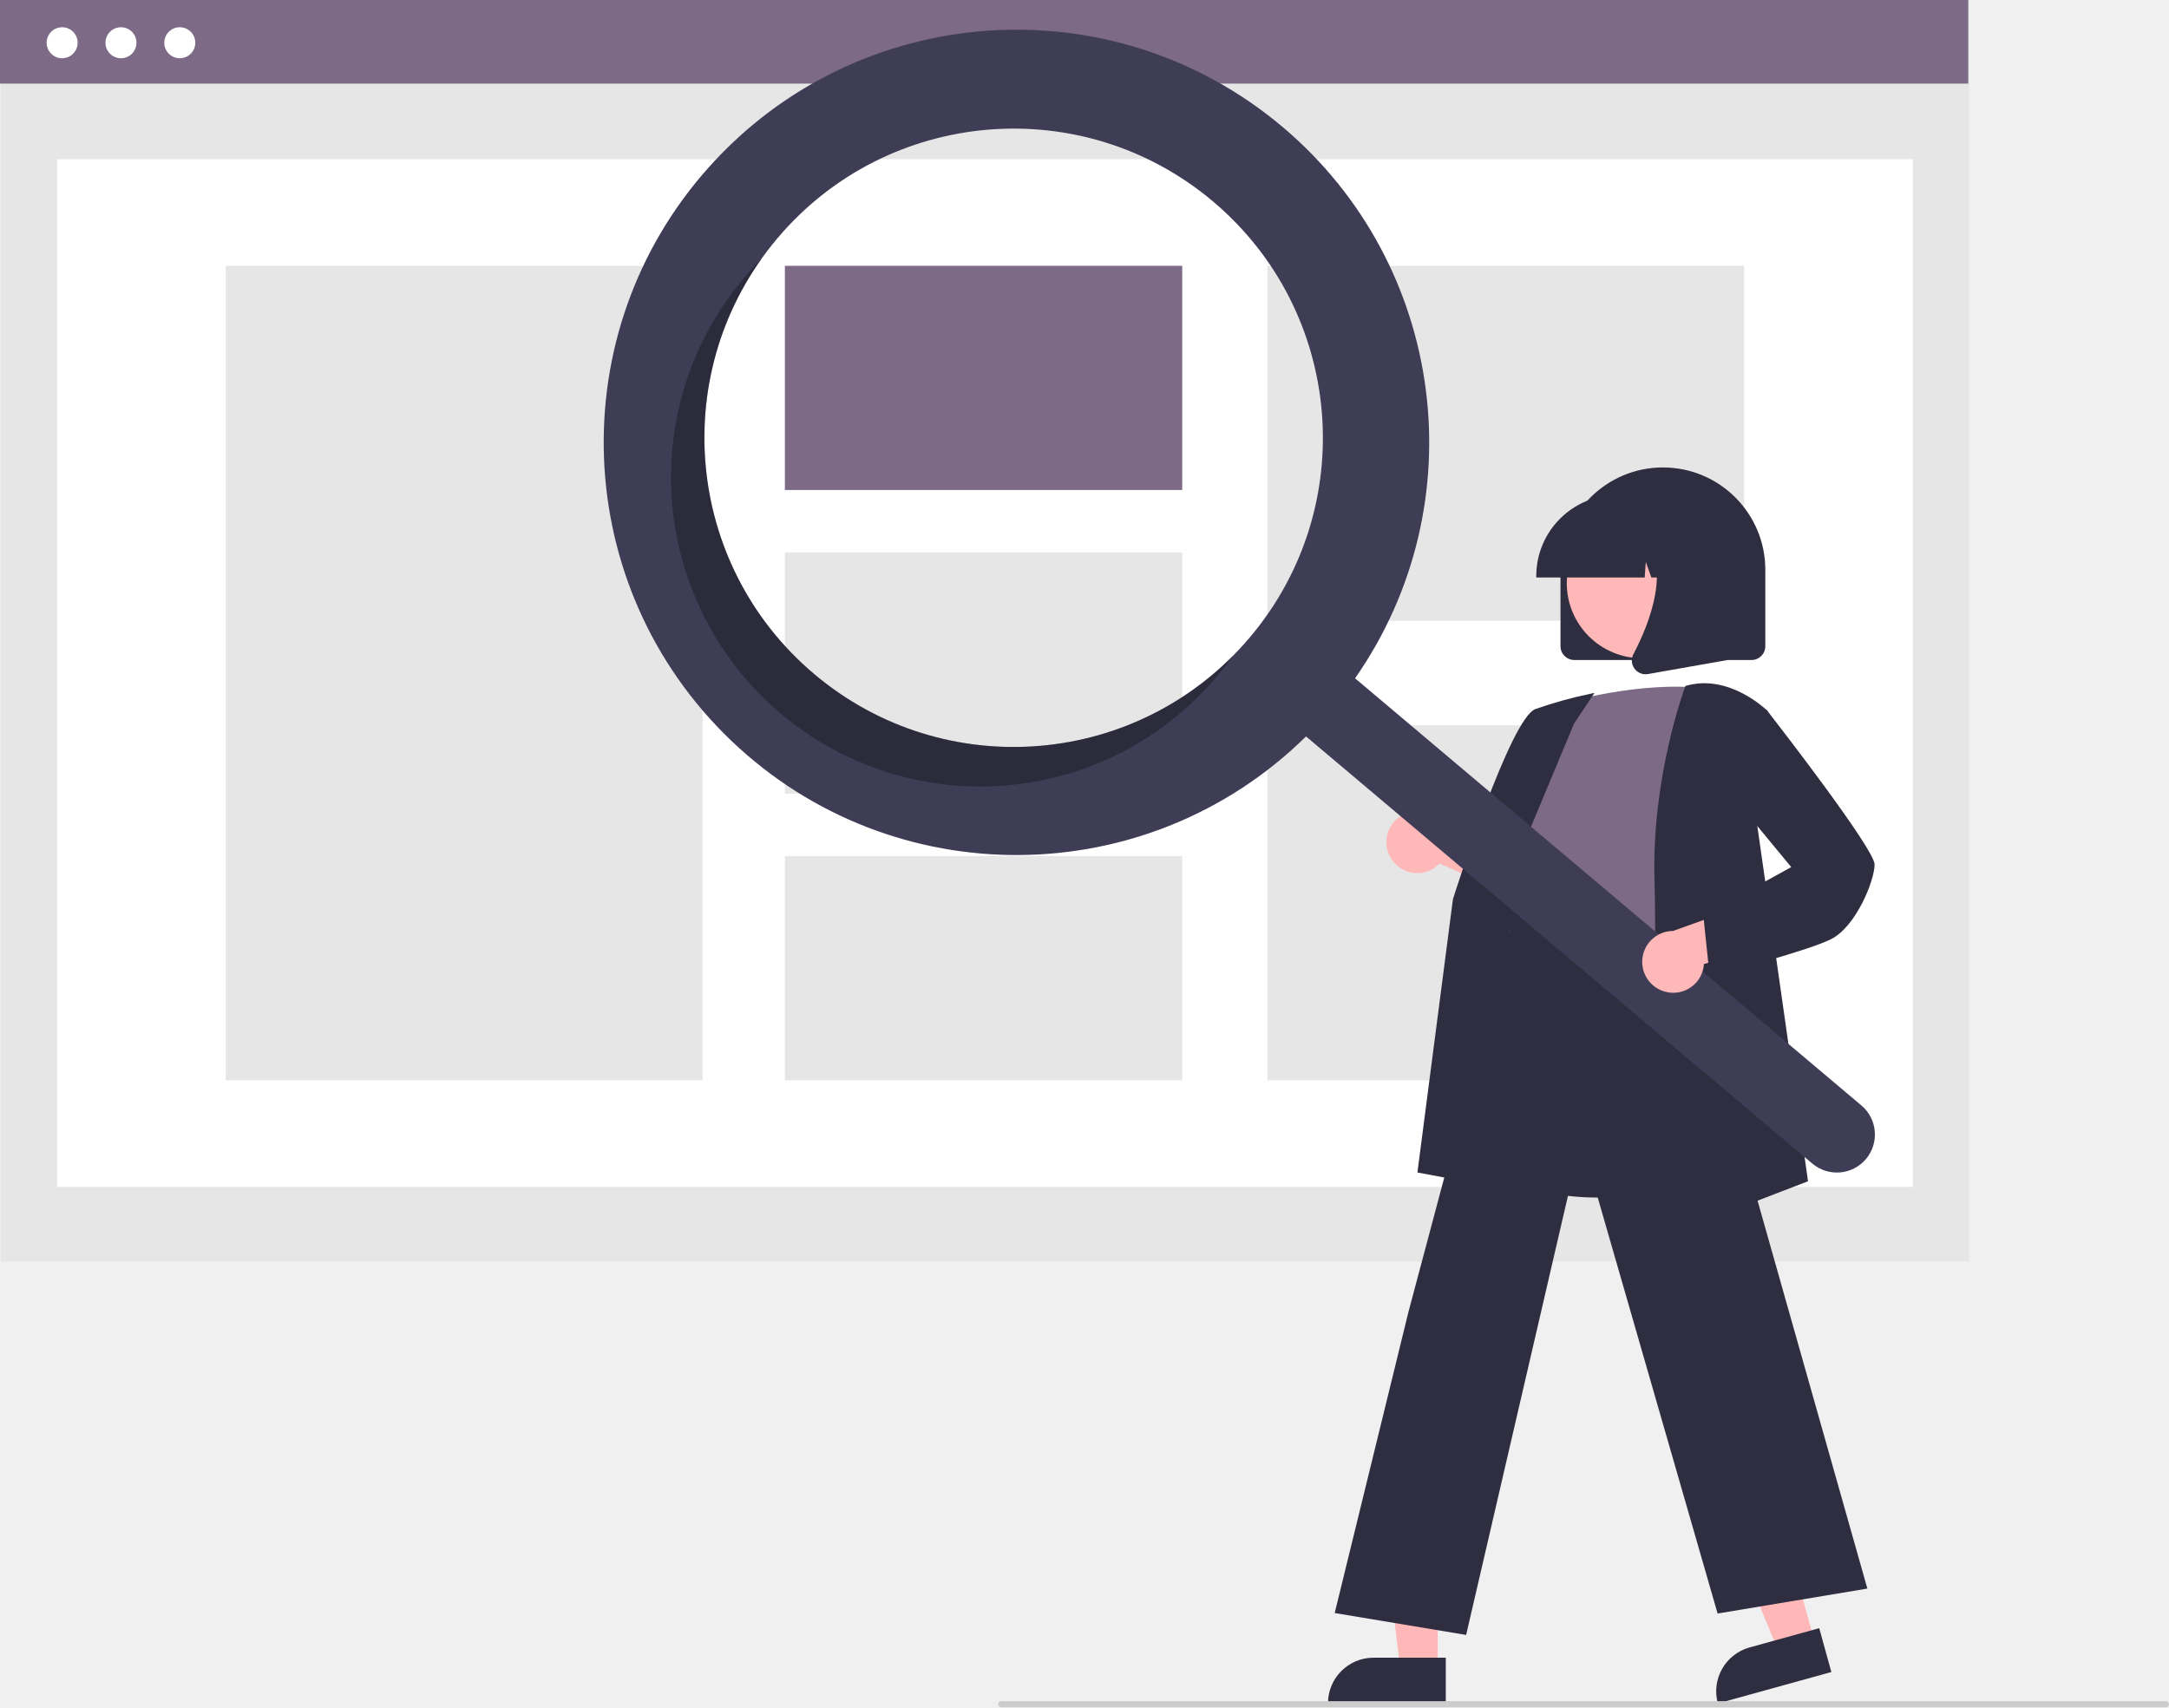
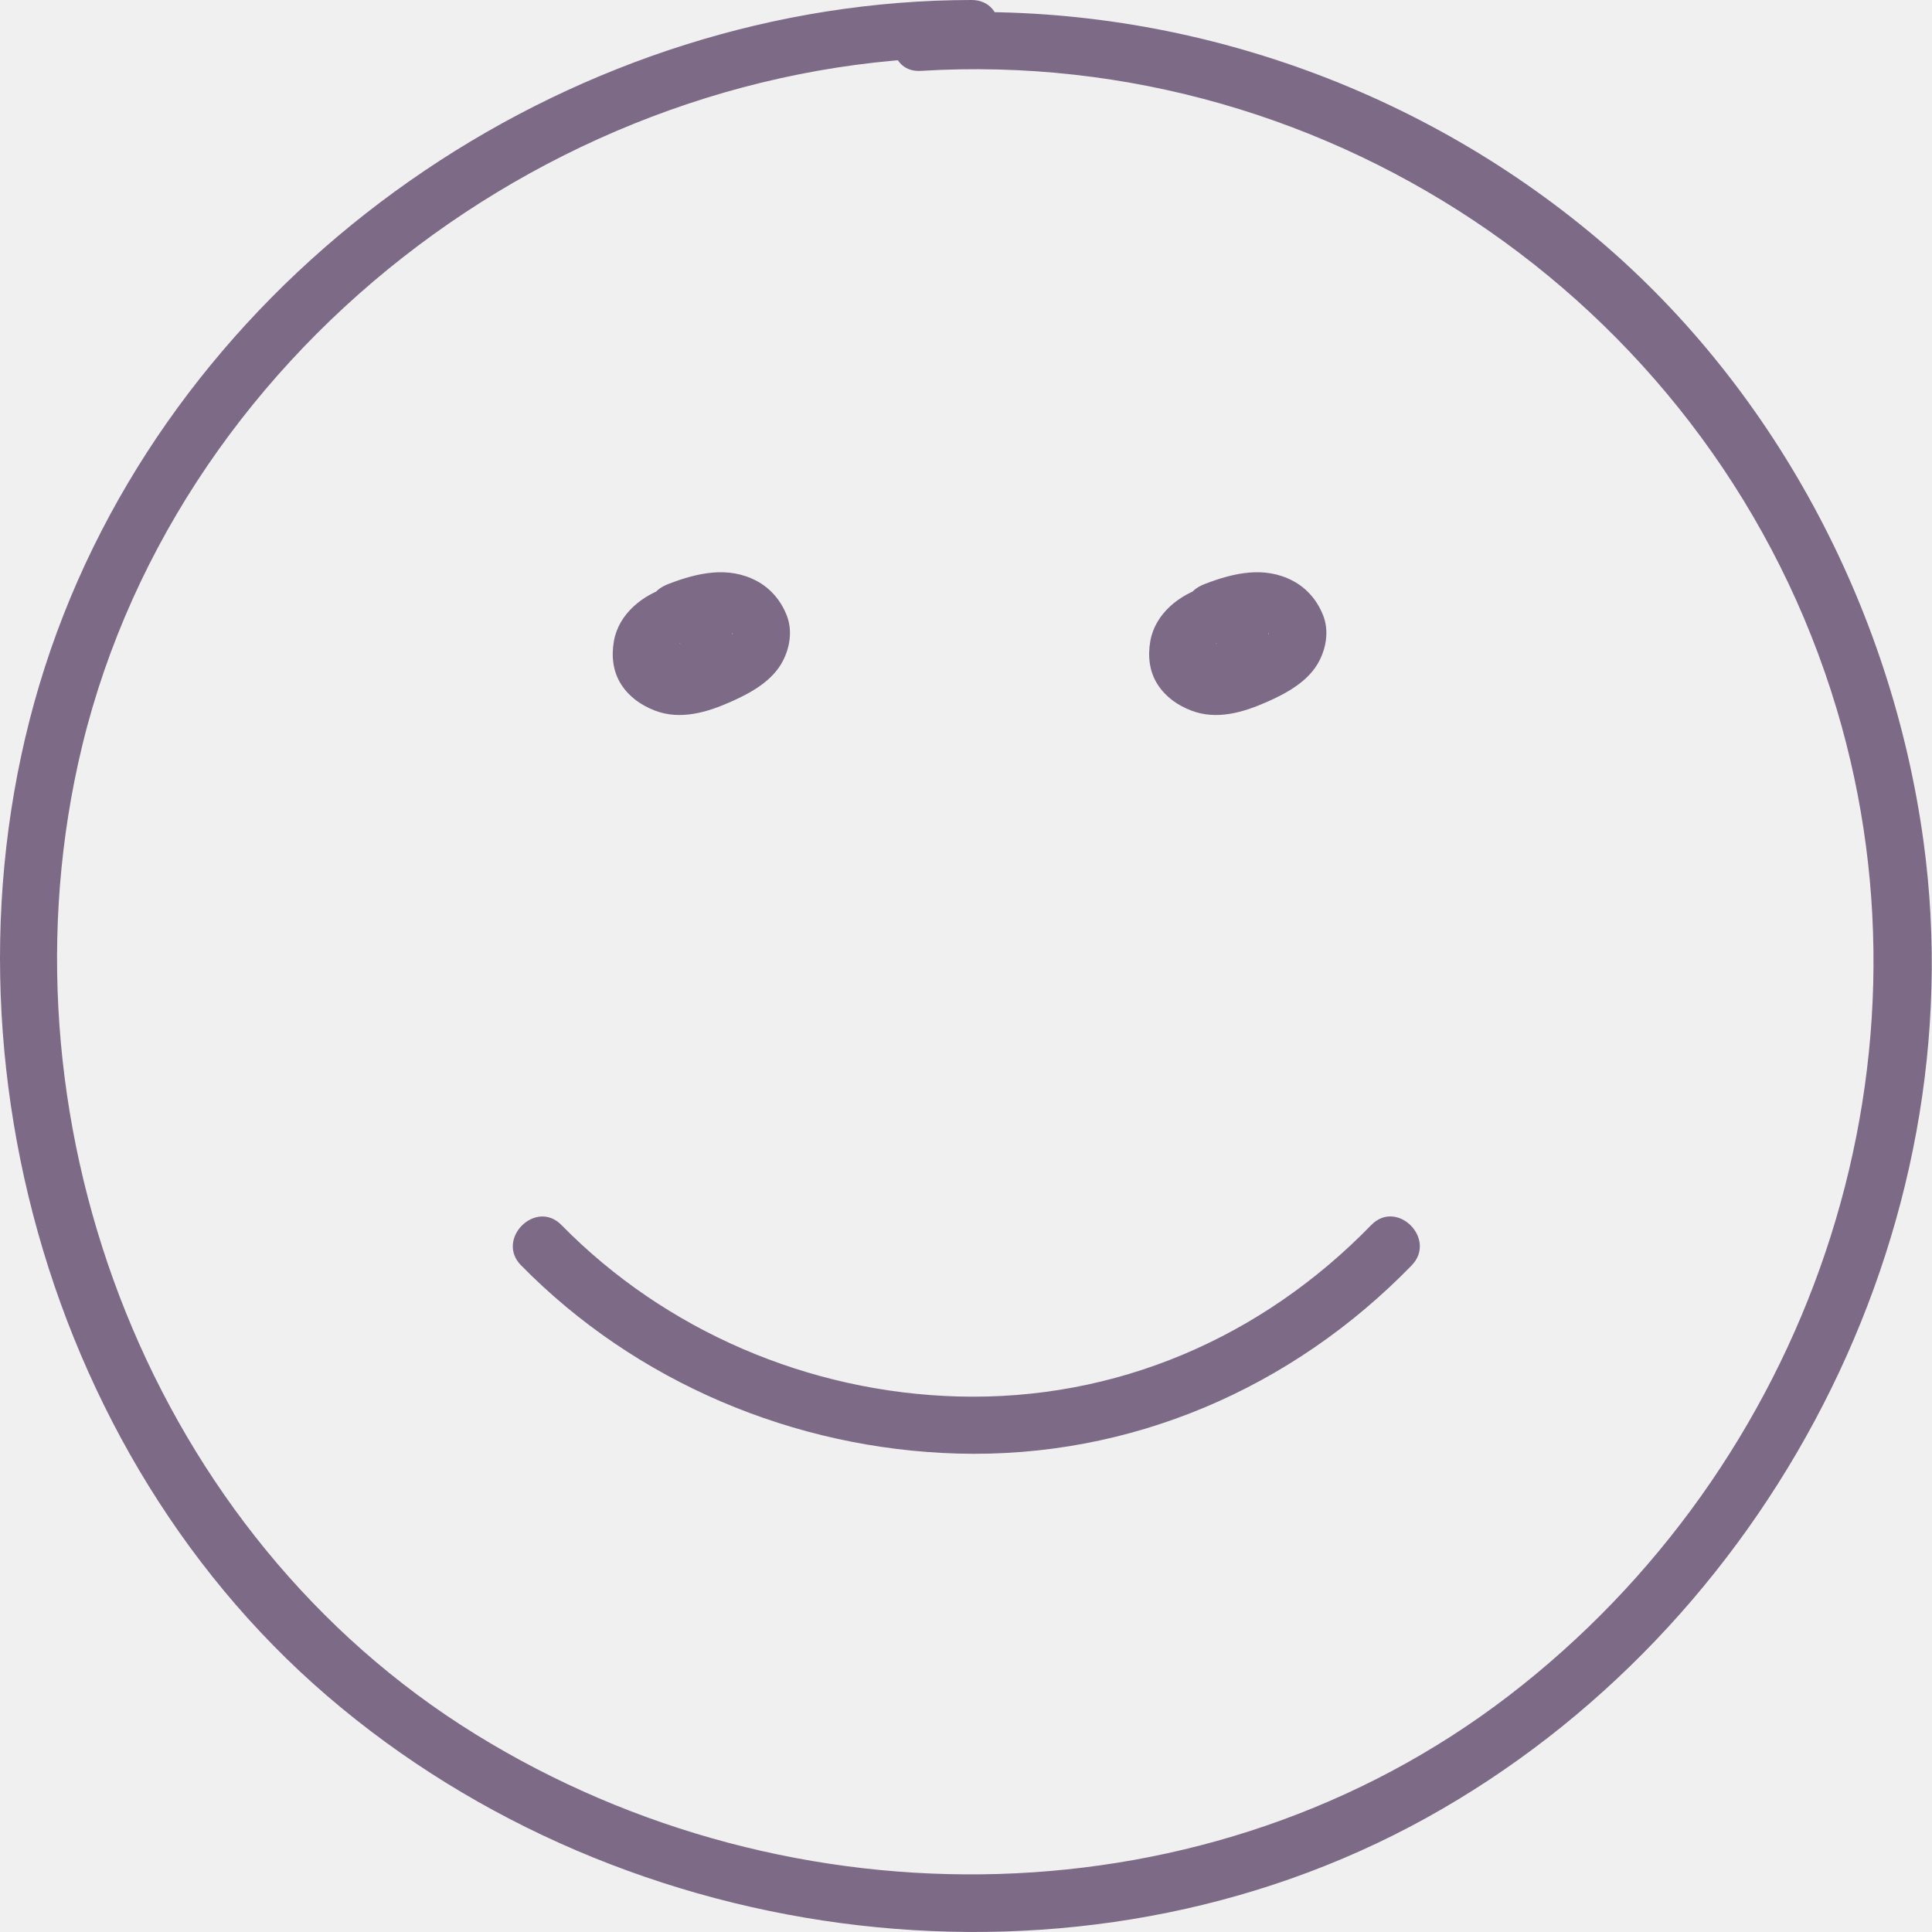
- <svg xmlns="http://www.w3.org/2000/svg" data-name="Layer 1" width="709.533" height="558.594" viewBox="0 0 709.533 558.594" style="user-select: auto;">
-   <rect x="0.275" y="0.365" width="643.862" height="412.358" fill="#e6e6e6" style="user-select: auto;" />
-   <rect x="18.686" y="52.085" width="607.039" height="336.243" fill="#fff" style="user-select: auto;" />
-   <rect width="643.862" height="27.354" fill="#7c6a86" style="user-select: auto;" />
-   <circle cx="20.327" cy="13.985" r="5.07" fill="#fff" style="user-select: auto;" />
-   <circle cx="39.571" cy="13.985" r="5.07" fill="#fff" style="user-select: auto;" />
-   <circle cx="58.814" cy="13.985" r="5.07" fill="#fff" style="user-select: auto;" />
-   <rect x="73.844" y="86.973" width="155.981" height="266.467" fill="#e6e6e6" style="user-select: auto;" />
-   <rect x="256.75" y="86.973" width="129.984" height="73.348" fill="#7c6a86" style="user-select: auto;" />
-   <rect x="256.75" y="180.747" width="129.984" height="78.919" fill="#e6e6e6" style="user-select: auto;" />
-   <rect x="256.75" y="280.092" width="129.984" height="73.348" fill="#e6e6e6" style="user-select: auto;" />
-   <rect x="414.587" y="86.973" width="155.981" height="116.125" fill="#e6e6e6" style="user-select: auto;" />
-   <rect x="414.587" y="237.315" width="155.981" height="116.125" fill="#e6e6e6" style="user-select: auto;" />
-   <path d="M755.712,382.143v-25a33.5,33.5,0,1,1,67,0v25a4.505,4.505,0,0,1-4.5,4.5h-58A4.505,4.505,0,0,1,755.712,382.143Z" transform="translate(-245.2337 -170.7031)" fill="#2f2e41" style="user-select: auto;" />
-   <polygon points="593.514 536.786 581.698 540.056 563.462 496.038 580.901 491.212 593.514 536.786" fill="#ffb8b8" style="user-select: auto;" />
-   <path d="M819.385,708.282h23.644a0,0,0,0,1,0,0v14.887a0,0,0,0,1,0,0H804.498a0,0,0,0,1,0,0v0A14.887,14.887,0,0,1,819.385,708.282Z" transform="translate(-406.293 74.94457) rotate(-15.46951)" fill="#2f2e41" style="user-select: auto;" />
-   <polygon points="470.328 545.875 458.068 545.875 452.235 498.587 470.33 498.587 470.328 545.875" fill="#ffb8b8" style="user-select: auto;" />
-   <path d="M449.311,542.372h23.644a0,0,0,0,1,0,0v14.887a0,0,0,0,1,0,0H434.424a0,0,0,0,1,0,0v0A14.887,14.887,0,0,1,449.311,542.372Z" fill="#2f2e41" style="user-select: auto;" />
-   <path d="M700.778,452.301a10.056,10.056,0,0,0,15.392.917l32.59,14.658L745.796,449.545l-30.494-11.109a10.11,10.11,0,0,0-14.524,13.865Z" transform="translate(-245.2337 -170.7031)" fill="#ffb8b8" style="user-select: auto;" />
-   <path d="M768.492,562.539c-10.239,0-20.839-1.525-29.749-6.062a38.416,38.416,0,0,1-19.709-23.565c-4.642-14.699,1.211-29.14,6.871-43.105,3.508-8.654,6.821-16.827,7.68-24.884l.3-2.86c1.339-12.848,2.495-23.943,8.897-28.105,3.318-2.157,7.78-2.28,13.641-.377l55.045,17.881-2.024,104.49-.334.112C808.823,556.161,789.418,562.539,768.492,562.539Z" transform="translate(-245.2337 -170.7031)" fill="#2f2e41" style="user-select: auto;" />
-   <path d="M755.462,401.051s27-8,48-5c0,0-12,66-8,88s-69.5,8.5-54.5-12.5l5-25s-10-10-1-22Z" transform="translate(-245.2337 -170.7031)" fill="#7c6a86" style="user-select: auto;" />
-   <path d="M742.182,560.558l-33.276-6.239,11.618-89.407c.781-2.496,18.778-59.143,26.952-62.208a139.517,139.517,0,0,1,18.166-5.047l1.184-.237-6.672,10.009-26.564,63.654Z" transform="translate(-245.2337 -170.7031)" fill="#2f2e41" style="user-select: auto;" />
-   <path d="M724.843,705.622l-42.995-7.166,24.128-98.524,35.903-134.737.354,2.393c.028.178,3.382,17.78,53.151,9.97l.438-.068.121.426,60.152,212.538-48.99,8.165L762.422,543.551Z" transform="translate(-245.2337 -170.7031)" fill="#2f2e41" style="user-select: auto;" />
-   <path d="M784.436,577.29l.027-.756c.03-.84,2.988-84.373,2-117.967-.991-33.709,9.922-62.901,10.032-63.192l.089-.234.241-.069c14.12-4.034,26.369,8.005,26.491,8.127l.172.172-4.021,33.176,17.216,120.642Z" transform="translate(-245.2337 -170.7031)" fill="#2f2e41" style="user-select: auto;" />
-   <circle cx="537.095" cy="190.797" r="24.561" fill="#ffb8b8" style="user-select: auto;" />
-   <path d="M747.787,359.143a26.53,26.53,0,0,1,26.5-26.5h5a26.53,26.53,0,0,1,26.5,26.5v.5H795.22l-3.604-10.092-.721,10.092h-5.461l-1.818-5.092-.364,5.092H747.787Z" transform="translate(-245.2337 -170.7031)" fill="#2f2e41" style="user-select: auto;" />
-   <path d="M779.911,389.454a4.433,4.433,0,0,1-.352-4.707c5.299-10.078,12.717-28.7,2.87-40.185l-.708-.825h28.587V386.658l-25.969,4.582a4.596,4.596,0,0,1-.796.07A4.482,4.482,0,0,1,779.911,389.454Z" transform="translate(-245.2337 -170.7031)" fill="#2f2e41" style="user-select: auto;" />
-   <path d="M664.814,212.249a135.02,135.02,0,1,0,7.655,199.403L838.087,551.4a12.442,12.442,0,0,0,16.066-19.003l-.018-.015L688.516,392.634A135.027,135.027,0,0,0,664.814,212.249ZM654.137,379.177a101.158,101.158,0,1,1-12.077-142.548l0,0A101.158,101.158,0,0,1,654.137,379.177Z" transform="translate(-245.2337 -170.7031)" fill="#3f3d56" style="user-select: auto;" />
-   <path d="M511.589,391.254a101.163,101.163,0,0,1-17.166-135.989q-2.901,2.922-5.609,6.12A101.158,101.158,0,1,0,643.438,391.856q2.702-3.202,5.089-6.559A101.163,101.163,0,0,1,511.589,391.254Z" transform="translate(-245.2337 -170.7031)" opacity="0.3" style="isolation: isolate; user-select: auto;" />
-   <path d="M790.214,495.239a10.056,10.056,0,0,0,12.424-9.133l34.433-9.557L823.074,464.346l-30.552,10.947A10.11,10.11,0,0,0,790.214,495.239Z" transform="translate(-245.2337 -170.7031)" fill="#ffb8b8" style="user-select: auto;" />
-   <path d="M804.526,490.18,802.43,470.274l28.762-15.869-18.752-22.7L815.5,406.205l7.62-3.266.237.305c3.593,4.62,35.105,45.281,35.105,50.307,0,5.163-6.029,20.323-14.276,24.447-7.956,3.978-37.831,11.709-39.099,12.037Z" transform="translate(-245.2337 -170.7031)" fill="#2f2e41" style="user-select: auto;" />
-   <path d="M953.766,729.297h-381a1,1,0,1,1,0-2h381a1,1,0,0,1,0,2Z" transform="translate(-245.2337 -170.7031)" fill="#ccc" style="user-select: auto;" />
+ <svg xmlns="http://www.w3.org/2000/svg" width="50.757" height="50.763" viewBox="0 0 50.757 50.763" creator="Katerina Limpitsouni">
+   <path d="M25.529,0C15.262,.006,5.437,6.56,1.672,16.147c-3.798,9.67-.972,21.636,6.936,28.423,7.854,6.74,19.746,8.241,28.86,3.2,8.999-4.977,14.468-15.432,13.073-25.655-.843-6.173-3.967-12.053-8.792-16.03C36.856,2.053,30.524-.024,24.194,.362c-.959,.059-.966,1.559,0,1.5,10.88-.665,20.932,6.308,24.063,16.762,2.854,9.528-.765,19.907-8.617,25.933-7.821,6.001-18.837,6.145-27.145,1.011C4.029,40.337-.065,29.722,2.048,20.079,4.4,9.343,14.622,1.507,25.529,1.5,26.494,1.499,26.496-.001,25.529,0h0Z" fill="#7c6a86" origin="undraw" />
+   <path d="M13.692,33.247c3.011,3.069,7.175,4.823,11.467,4.945,4.535,.128,8.784-1.706,11.932-4.944,.673-.693-.386-1.754-1.061-1.061-2.885,2.968-6.716,4.622-10.871,4.505-3.902-.11-7.672-1.718-10.407-4.505-.677-.69-1.738,.371-1.061,1.061h0Z" fill="#7c6a86" />
+   <path d="M17.371,16.018c-.406,.104-.721,.436-.833,.836-.118,.422,.01,.868,.304,1.186,.552,.595,1.481,.539,2.116,.116,.668-.445,1.122-1.287,.683-2.058-.415-.729-1.32-.896-2.075-.676-.668,.195-1.31,.704-1.436,1.424-.069,.394-.027,.801,.196,1.144,.212,.325,.518,.539,.875,.678,.676,.262,1.383,.047,2.012-.233,.518-.23,1.084-.543,1.355-1.066,.188-.362,.257-.804,.106-1.192-.15-.389-.423-.717-.795-.914-.746-.395-1.55-.212-2.296,.073-.187,.071-.344,.166-.448,.345-.094,.161-.134,.398-.076,.578,.115,.356,.53,.673,.923,.524,.198-.075,.397-.151,.602-.205,.055-.015,.112-.025,.168-.039,.183-.048-.162,.005,.026-.006,.038-.002,.075-.006,.113-.006,.038-.001,.076-0,.113,.001,.09,.008,.076,.004-.042-.01,.009,.011,.196,.064,.216,.06l-.096-.04c.027,.013,.054,.027,.08,.042l.039,.023c.065,.045,.051,.032-.043-.038,.009,.023,.063,.056,.082,.075,.085,.087-.014,.042-.019-.035,.001,.01,.057,.105,.066,.111-.045-.115-.055-.135-.029-.06,.013,.06,.015,.055,.004-.016,0-.14-.006,.006-.004,.03,.01,.154,.042-.177,.001-.032-.04,.144,.094-.153,.015-.026-.014,.022-.029,.048-.042,.072-.069,.13,.122-.123,.014-.018-.031,.03-.06,.063-.092,.092-.015,.014-.13,.102-.026,.026,.108-.079-.052,.033-.071,.046-.142,.092-.293,.168-.446,.24-.051,.024-.103,.047-.154,.071-.126,.058,.004,.002,.023-.009-.107,.062-.254,.096-.373,.126-.036,.009-.073,.015-.109,.025-.176,.047,.161,.003-.022,.003-.052,0-.103,.005-.155,.003-.023-.001-.169-.007-.029,.001,.133,.007,.002-.004-.028-.012-.032-.008-.092-.041-.124-.039l.1,.042c-.026-.012-.051-.025-.076-.039-.035-.02-.071-.055-.107-.069l.086,.065c-.021-.018-.041-.038-.06-.058-.109-.098,.085,.149,.017,.02-.006-.011-.027-.062-.039-.074l.044,.101c-.01-.03-.018-.061-.024-.093l.015,.105c-.002-.032-.002-.064-.001-.096-.006-.156-.037,.124-.002,.033,.004-.011,.032-.117,.036-.116-.046,.104-.05,.12-.014,.047,.016-.028,.033-.056,.051-.082,.002,.001-.116,.132-.01,.021,.008-.009,.085-.084,.088-.082l-.076,.058c.026-.019,.053-.037,.08-.053,.041-.026,.085-.046,.127-.07,.102-.057-.037,.037-.046,.018-.001-.002,.129-.044,.138-.046,.049-.014,.099-.024,.149-.037,.161-.042-.129-.005,.024-.004,.028,0,.147-.02,.169,0l-.088-.013c.037,.006,.073,.015,.109,.025,.169,.03-.094-.061-.021-.012,.014,.01,.086,.062,.098,.06l-.081-.059c.022,.021,.043,.043,.063,.066l-.063-.079c.039,.07,.034,.05-.015-.058-.002,.004,.027,.092,.025,.087-.013-.122-.018-.142-.016-.061,.021-.123,.023-.145,.006-.064-.048,.154,.092-.147,.007-.008-.011,.021-.023,.041-.036,.061-.031,.046-.015,.028,.047-.055,.005,.007-.092,.1-.1,.107-.024,.023-.048,.044-.073,.065,.088-.066,.1-.077,.035-.031-.029,.016-.057,.036-.086,.053-.031,.018-.062,.035-.094,.05-.075,.035-.065,.031,.031-.013-.005,.009-.149,.049-.153,.043l.095-.011c-.035,.003-.07,.005-.105,.004-.176,.014,.166,.042,.017,.001-.143-.039,.167,.07-.003-.002-.086-.037,.132,.129,.031,.025-.053-.058-.041-.04,.035,.052-.038-.069-.032-.048,.02,.062-.045-.138-.002,.19,.006,.045l-.018,.121c.005-.026,.012-.051,.021-.076l-.043,.108c.041-.065,.025-.046-.049,.059,.056-.052,.035-.037-.063,.047-.123,.045-.147,.056-.072,.035,.38-.097,.647-.542,.524-.923-.127-.393-.515-.628-.923-.524h0Z" fill="#7c6a86" />
+   <path d="M31.465,16.018c-.406,.104-.721,.436-.833,.836-.118,.422,.01,.868,.304,1.186,.552,.595,1.481,.539,2.116,.116,.668-.445,1.122-1.287,.683-2.058-.415-.729-1.32-.896-2.075-.676-.668,.195-1.31,.704-1.436,1.424-.069,.394-.027,.801,.196,1.144,.212,.325,.518,.539,.875,.678,.676,.262,1.383,.047,2.012-.233,.518-.23,1.084-.543,1.355-1.066,.188-.362,.257-.804,.106-1.192-.15-.389-.423-.717-.795-.914-.746-.395-1.55-.212-2.296,.073-.187,.071-.344,.166-.448,.345-.094,.161-.134,.398-.076,.578,.115,.356,.53,.673,.923,.524,.198-.075,.397-.151,.602-.205,.055-.015,.112-.025,.168-.039,.183-.048-.162,.005,.026-.006,.038-.002,.075-.006,.113-.006,.038-.001,.076-0,.113,.001,.09,.008,.076,.004-.042-.01,.009,.011,.196,.064,.216,.06l-.096-.04c.027,.013,.054,.027,.08,.042l.039,.023c.065,.045,.051,.032-.043-.038,.009,.023,.063,.056,.082,.075,.085,.087-.014,.042-.019-.035,.001,.01,.057,.105,.066,.111-.045-.115-.055-.135-.029-.06,.013,.06,.015,.055,.004-.016,0-.14-.006,.006-.004,.03,.01,.154,.042-.177,.001-.032-.04,.144,.094-.153,.015-.026-.014,.022-.029,.048-.042,.072-.069,.13,.122-.123,.014-.018-.031,.03-.06,.063-.092,.092-.015,.014-.13,.102-.026,.026,.108-.079-.052,.033-.071,.046-.142,.092-.293,.168-.446,.24-.051,.024-.103,.047-.154,.071-.126,.058,.004,.002,.023-.009-.107,.062-.254,.096-.373,.126-.036,.009-.073,.015-.109,.025-.176,.047,.161,.003-.022,.003-.052,0-.103,.005-.155,.003-.023-.001-.169-.007-.029,.001,.133,.007,.002-.004-.028-.012-.032-.008-.092-.041-.124-.039l.1,.042c-.026-.012-.051-.025-.076-.039-.035-.02-.071-.055-.107-.069l.086,.065c-.021-.018-.041-.038-.06-.058-.109-.098,.085,.149,.017,.02-.006-.011-.027-.062-.039-.074l.044,.101c-.01-.03-.018-.061-.024-.093l.015,.105c-.002-.032-.002-.064-.001-.096-.006-.156-.037,.124-.002,.033,.004-.011,.032-.117,.036-.116-.046,.104-.05,.12-.014,.047,.016-.028,.033-.056,.051-.082,.002,.001-.116,.132-.01,.021,.008-.009,.085-.084,.088-.082l-.076,.058c.026-.019,.053-.037,.08-.053,.041-.026,.085-.046,.127-.07,.102-.057-.037,.037-.046,.018-.001-.002,.129-.044,.138-.046,.049-.014,.099-.024,.149-.037,.161-.042-.129-.005,.024-.004,.028,0,.147-.02,.169,0l-.088-.013c.037,.006,.073,.015,.109,.025,.169,.03-.094-.061-.021-.012,.014,.01,.086,.062,.098,.06l-.081-.059c.022,.021,.043,.043,.063,.066l-.063-.079c.039,.07,.034,.05-.015-.058-.002,.004,.027,.092,.025,.087-.013-.122-.018-.142-.016-.061,.021-.123,.023-.145,.006-.064-.048,.154,.092-.147,.007-.008-.011,.021-.023,.041-.036,.061-.031,.046-.015,.028,.047-.055,.005,.007-.092,.1-.1,.107-.024,.023-.048,.044-.073,.065,.088-.066,.1-.077,.035-.031-.029,.016-.057,.036-.086,.053-.031,.018-.062,.035-.094,.05-.075,.035-.065,.031,.031-.013-.005,.009-.149,.049-.153,.043l.095-.011c-.035,.003-.07,.005-.105,.004-.176,.014,.166,.042,.017,.001-.143-.039,.167,.07-.003-.002-.086-.037,.132,.129,.031,.025-.053-.058-.041-.04,.035,.052-.038-.069-.032-.048,.02,.062-.045-.138-.002,.19,.006,.045l-.018,.121c.005-.026,.012-.051,.021-.076l-.043,.108c.041-.065,.025-.046-.049,.059,.056-.052,.035-.037-.063,.047-.123,.045-.147,.056-.072,.035,.38-.097,.647-.542,.524-.923-.127-.393-.515-.628-.923-.524h0Z" fill="#7c6a86" />
</svg>
